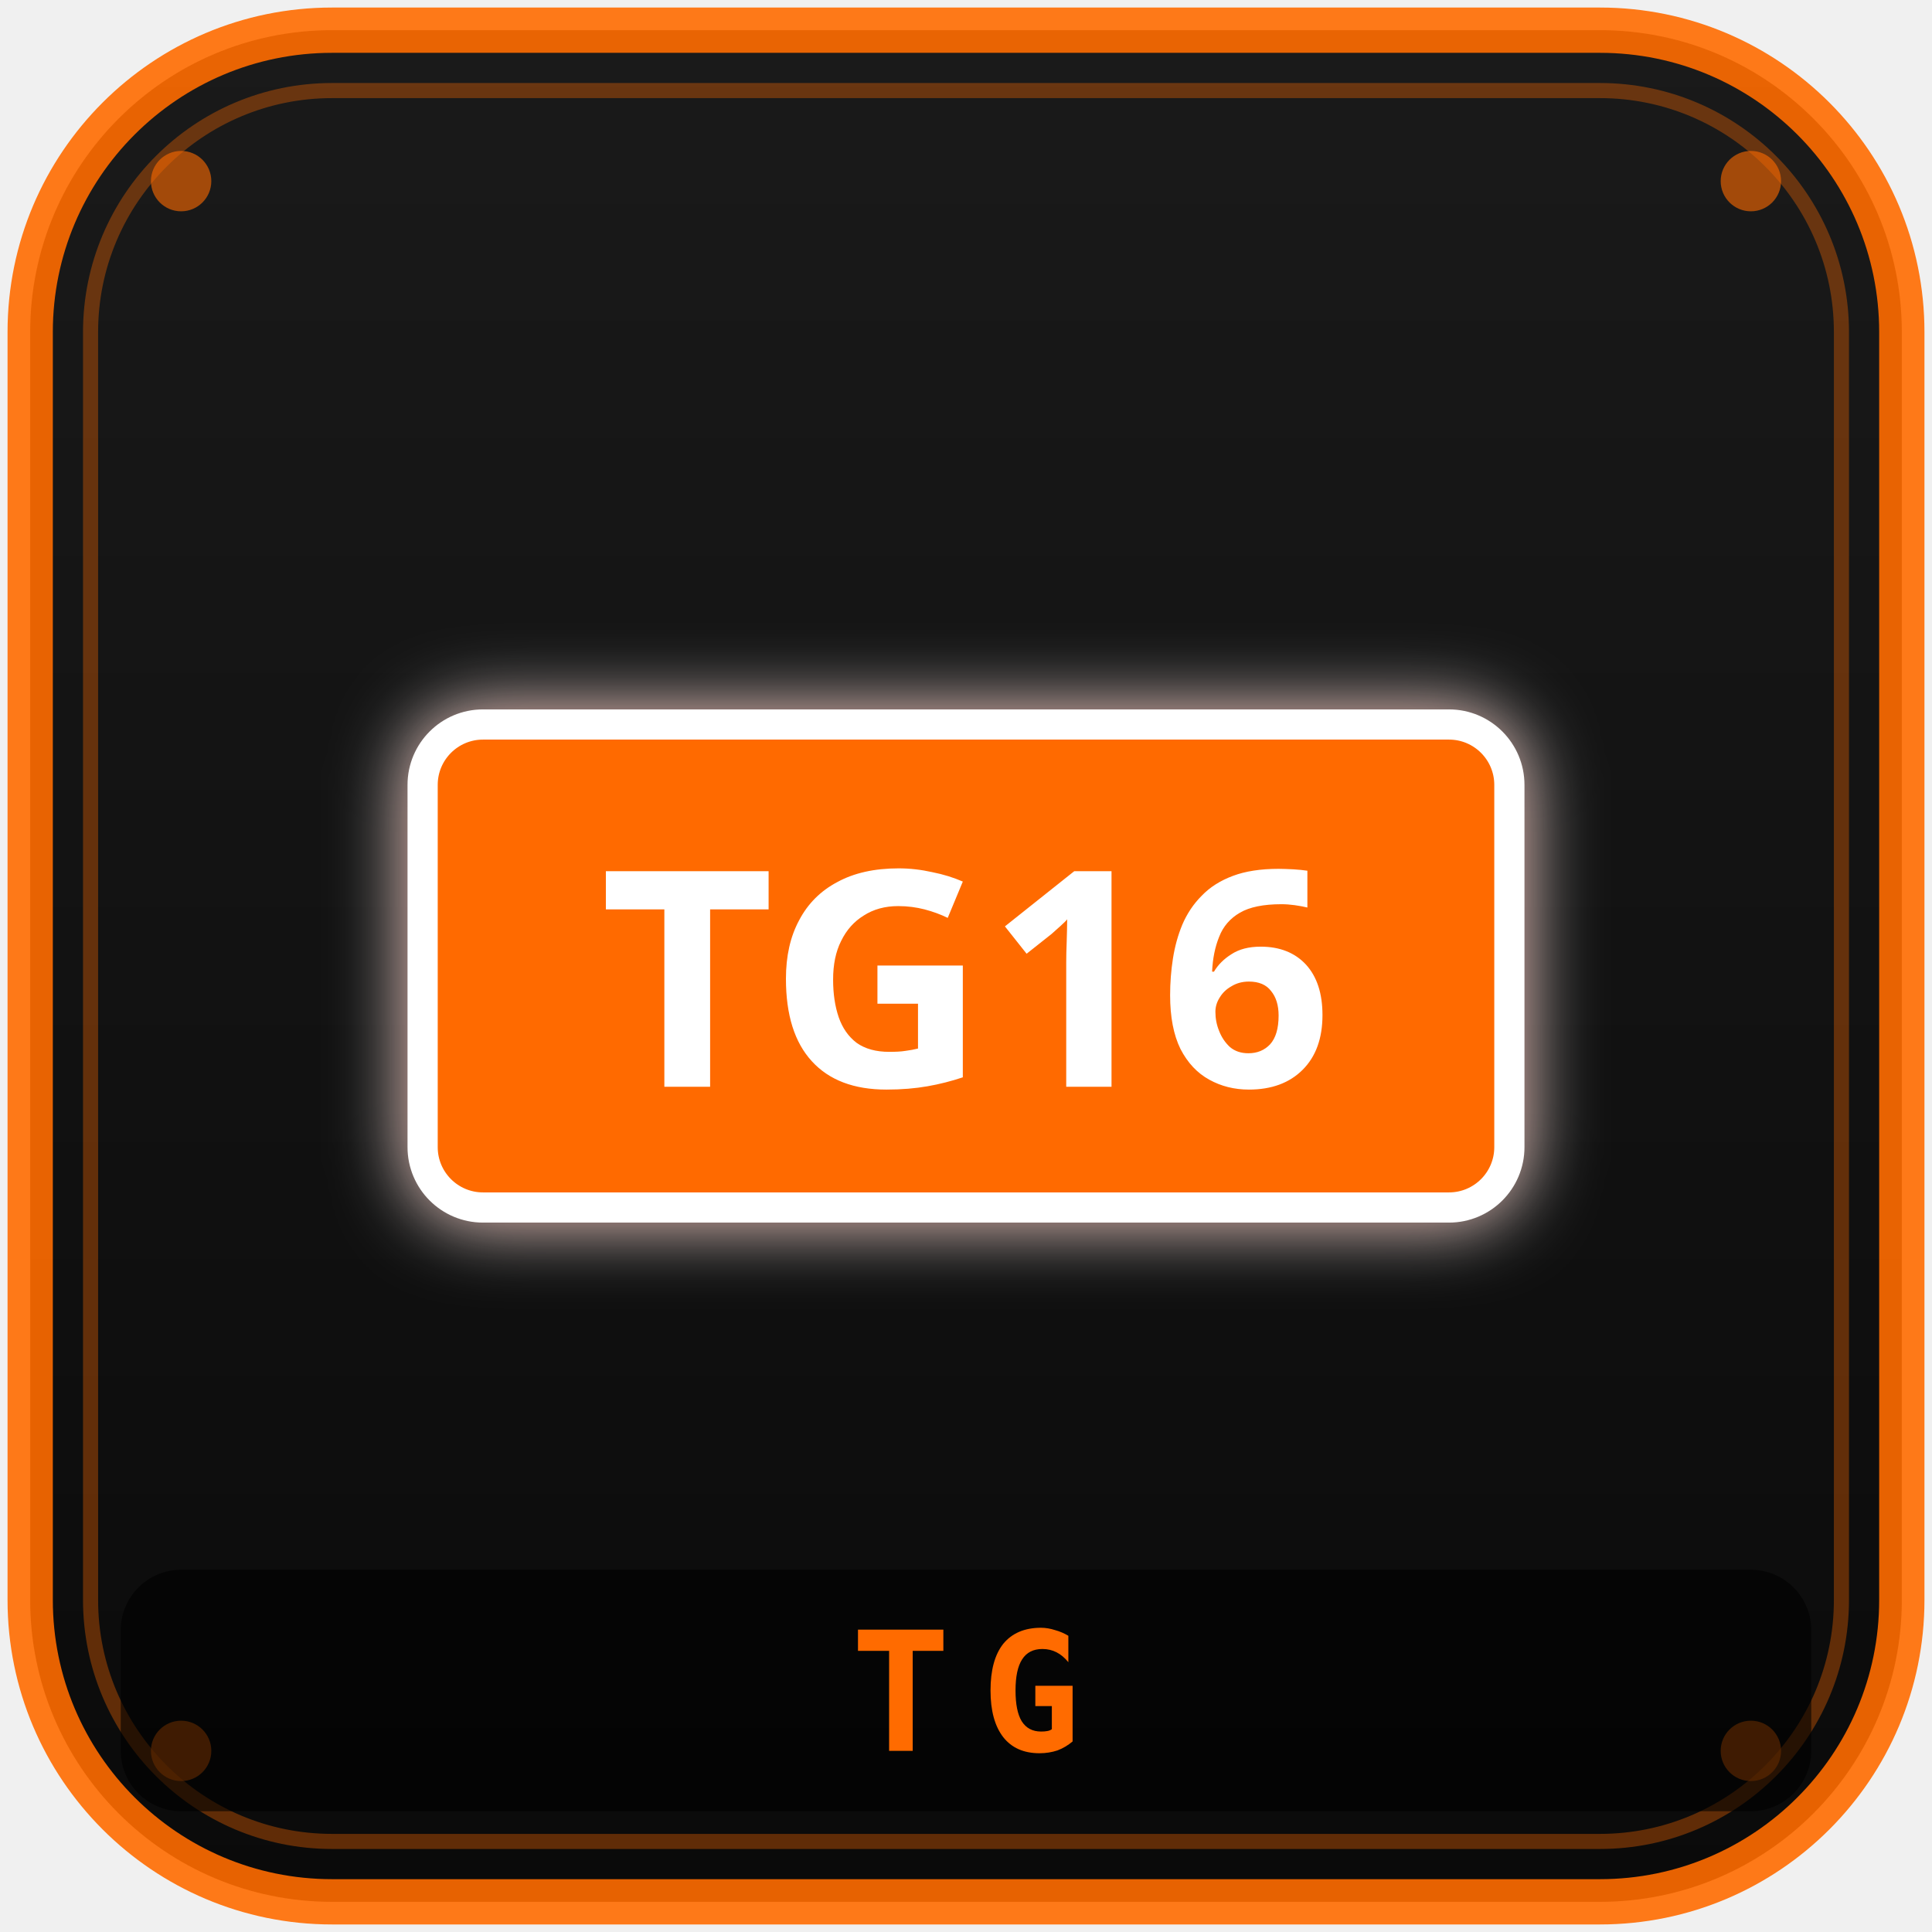
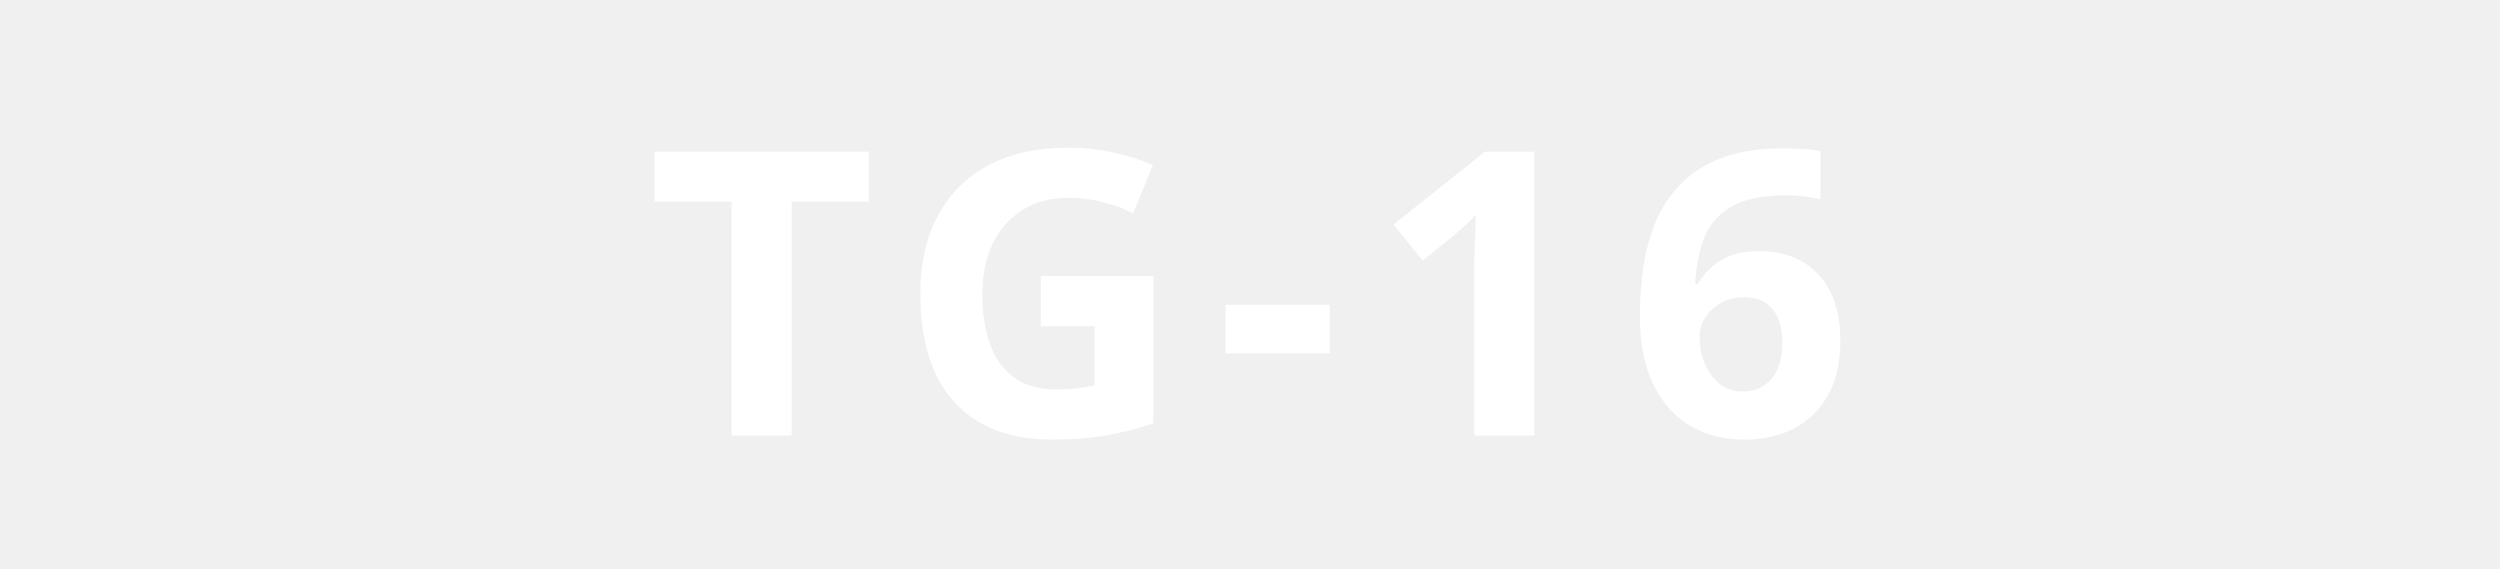
- <svg xmlns="http://www.w3.org/2000/svg" viewBox="0 0 64 64" width="64" height="64" fill="none">
-   <defs>
-     <linearGradient id="bg-tg16" x1="0" y1="0" x2="0" y2="1">
-       <stop offset="0%" stop-color="#1a1a1a" />
-       <stop offset="100%" stop-color="#0a0a0a" />
-     </linearGradient>
-     <filter id="glow-tg16" x="-50%" y="-50%" width="200%" height="200%">
-       <feGaussianBlur stdDeviation="1.2" result="b" />
-       <feMerge>
-         <feMergeNode in="b" />
-         <feMergeNode in="SourceGraphic" />
-       </feMerge>
-     </filter>
-   </defs>
-   <rect x="1" y="1" width="62" height="62" rx="10" fill="url(#bg-tg16)" />
-   <rect x="1" y="1" width="62" height="62" rx="10" fill="none" stroke="#ff6b00" stroke-width="1.5" opacity=".9" />
-   <rect x="3" y="3" width="58" height="58" rx="8" fill="none" stroke="#ff6b00" stroke-width=".5" opacity=".35" />
-   <circle cx="6" cy="6" r="1" fill="#ff6b00" opacity=".6" />
-   <circle cx="58" cy="6" r="1" fill="#ff6b00" opacity=".6" />
-   <circle cx="6" cy="58" r="1" fill="#ff6b00" opacity=".6" />
-   <circle cx="58" cy="58" r="1" fill="#ff6b00" opacity=".6" />
-   <g filter="url(#glow-tg16)">
-     <rect x="14" y="24" width="36" height="16" rx="2" fill="#ff6b00" stroke="#fff" stroke-width="1" />
-     <text x="32" y="36" text-anchor="middle" font-family="Arial Black" font-size="10" font-weight="900" fill="#fff">TG16</text>
-   </g>
-   <rect x="4" y="52" width="56" height="8" rx="2" fill="#000" opacity=".6" />
-   <text x="32" y="58" text-anchor="middle" font-family="ui-monospace, Menlo, monospace" font-size="5.5" font-weight="700" fill="#ff6b00" letter-spacing="1">TG</text>
+ <svg xmlns="http://www.w3.org/2000/svg" viewBox="0 0 264 60" fill="#fff">
+   <text x="132" y="46" text-anchor="middle" font-family="Arial Black,sans-serif" font-size="42" font-weight="900" letter-spacing="3">TG-16</text>
</svg>
